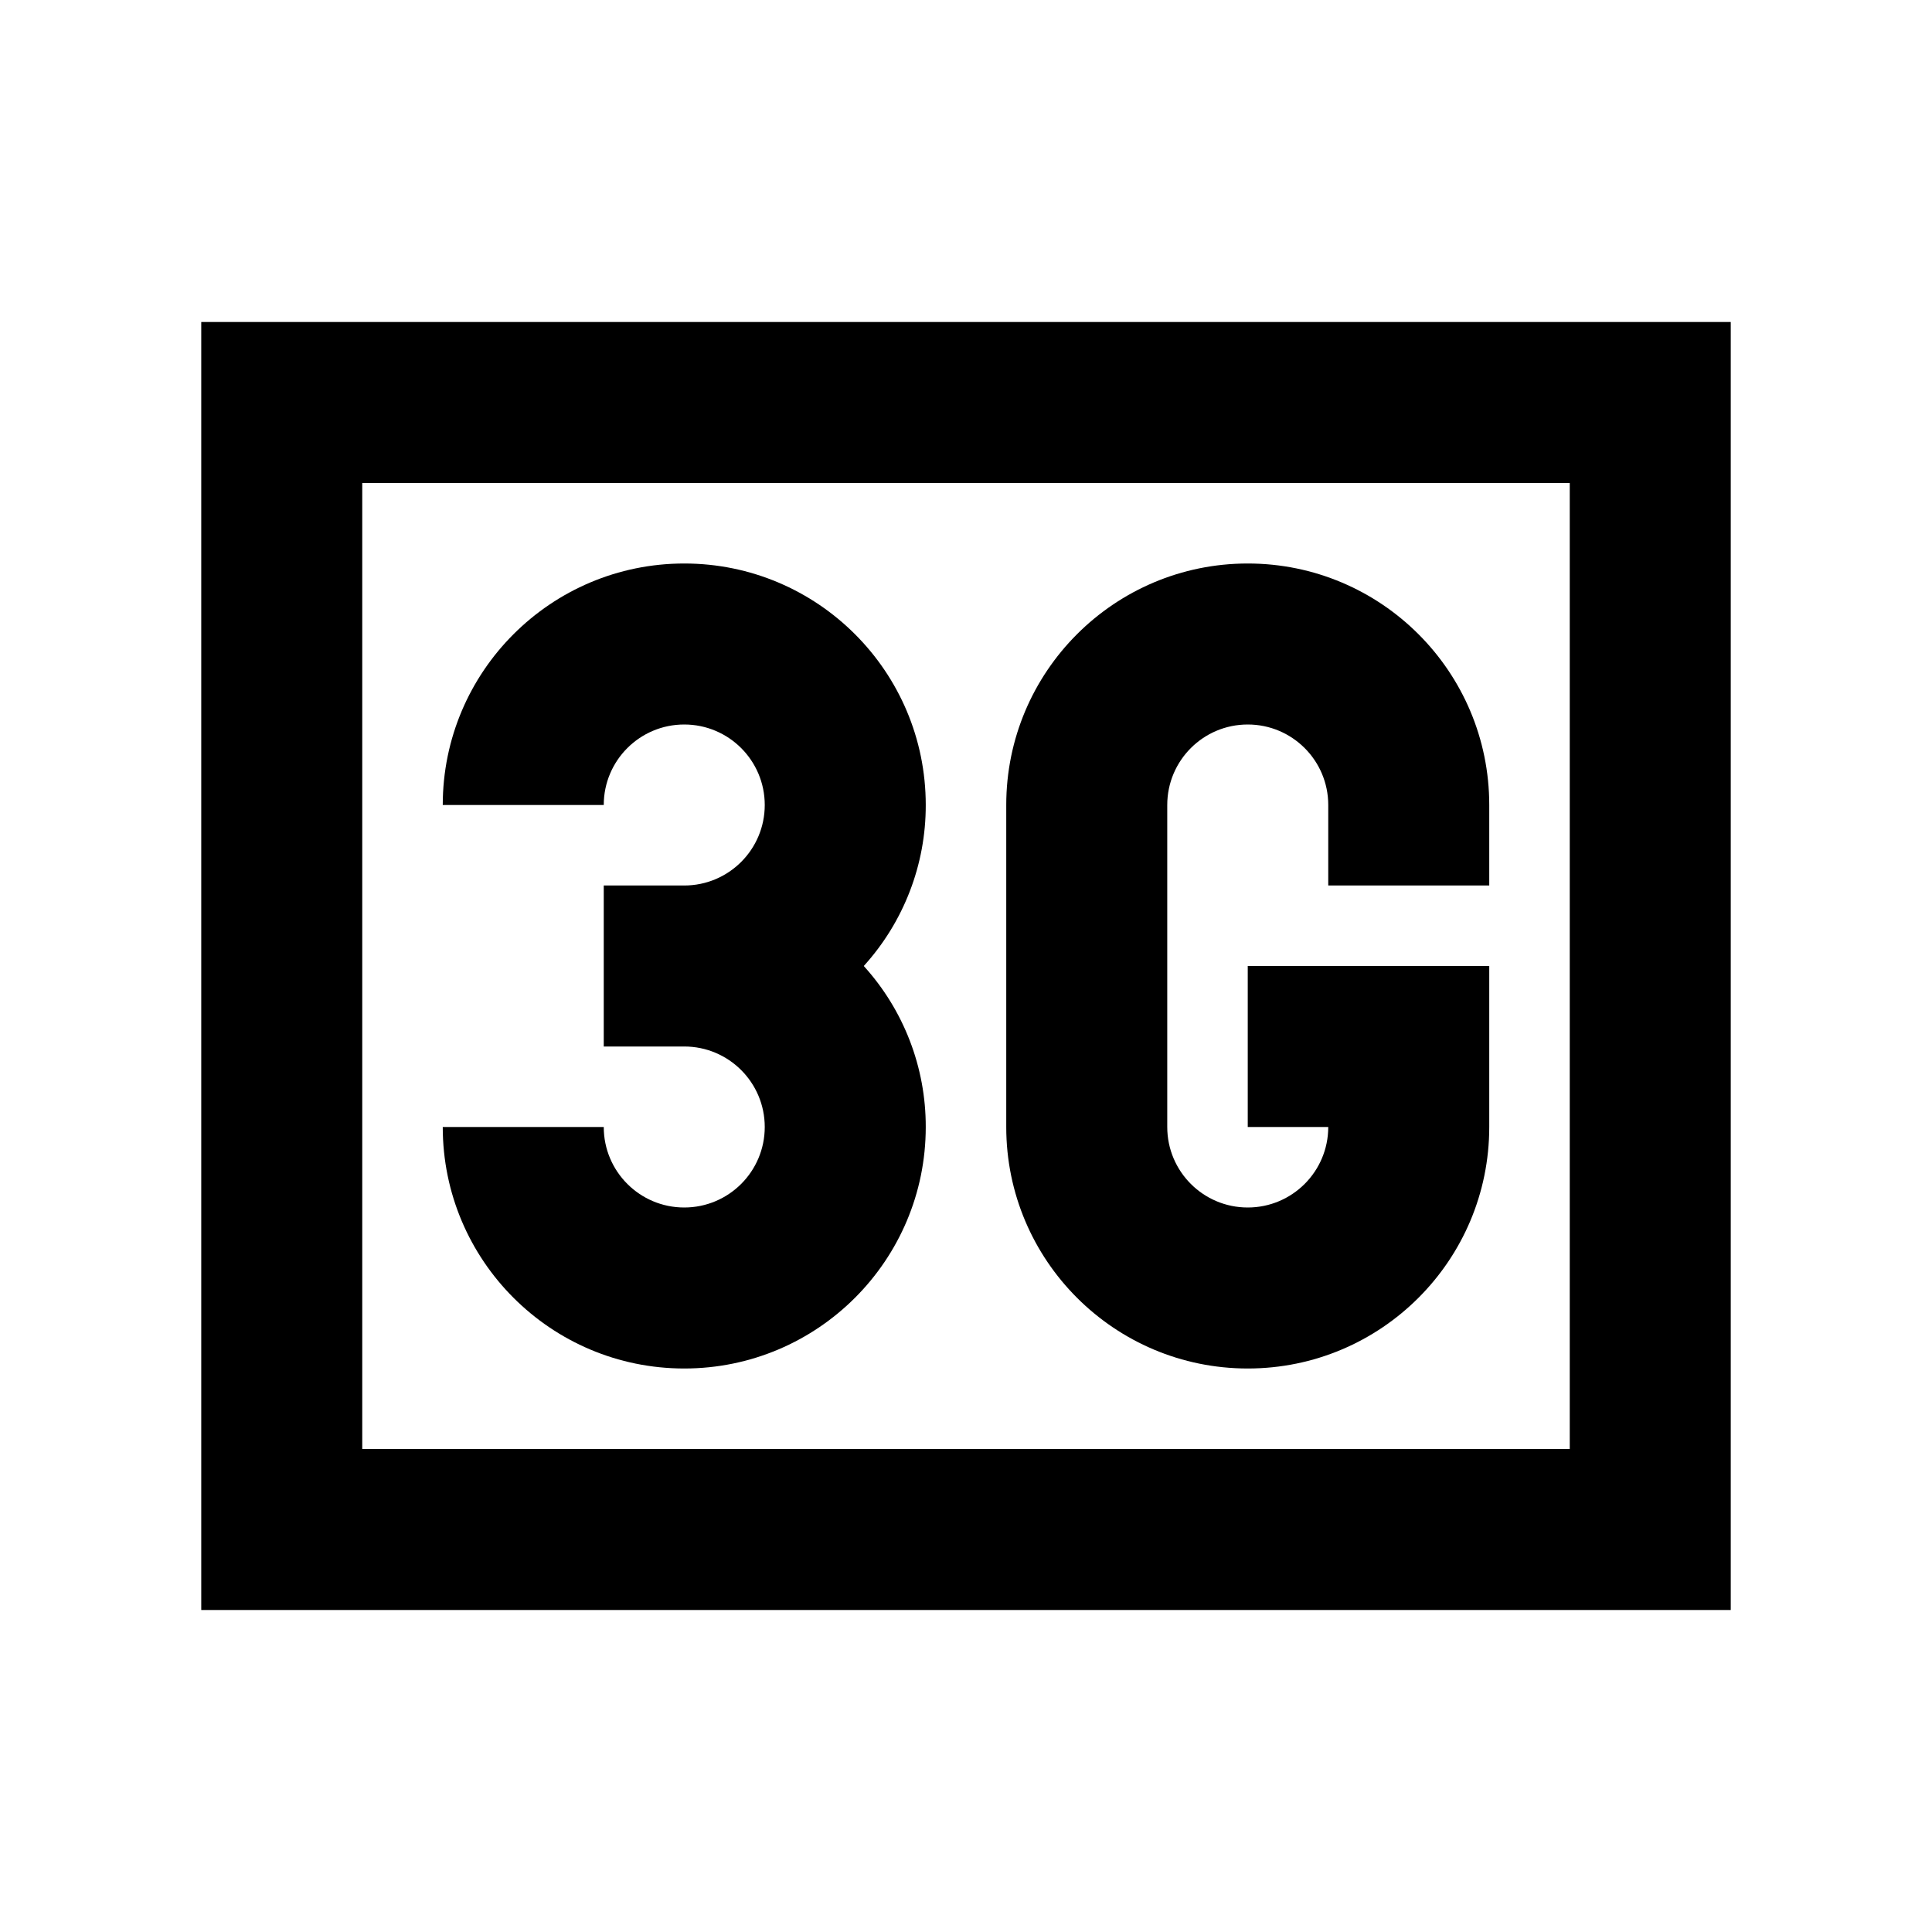
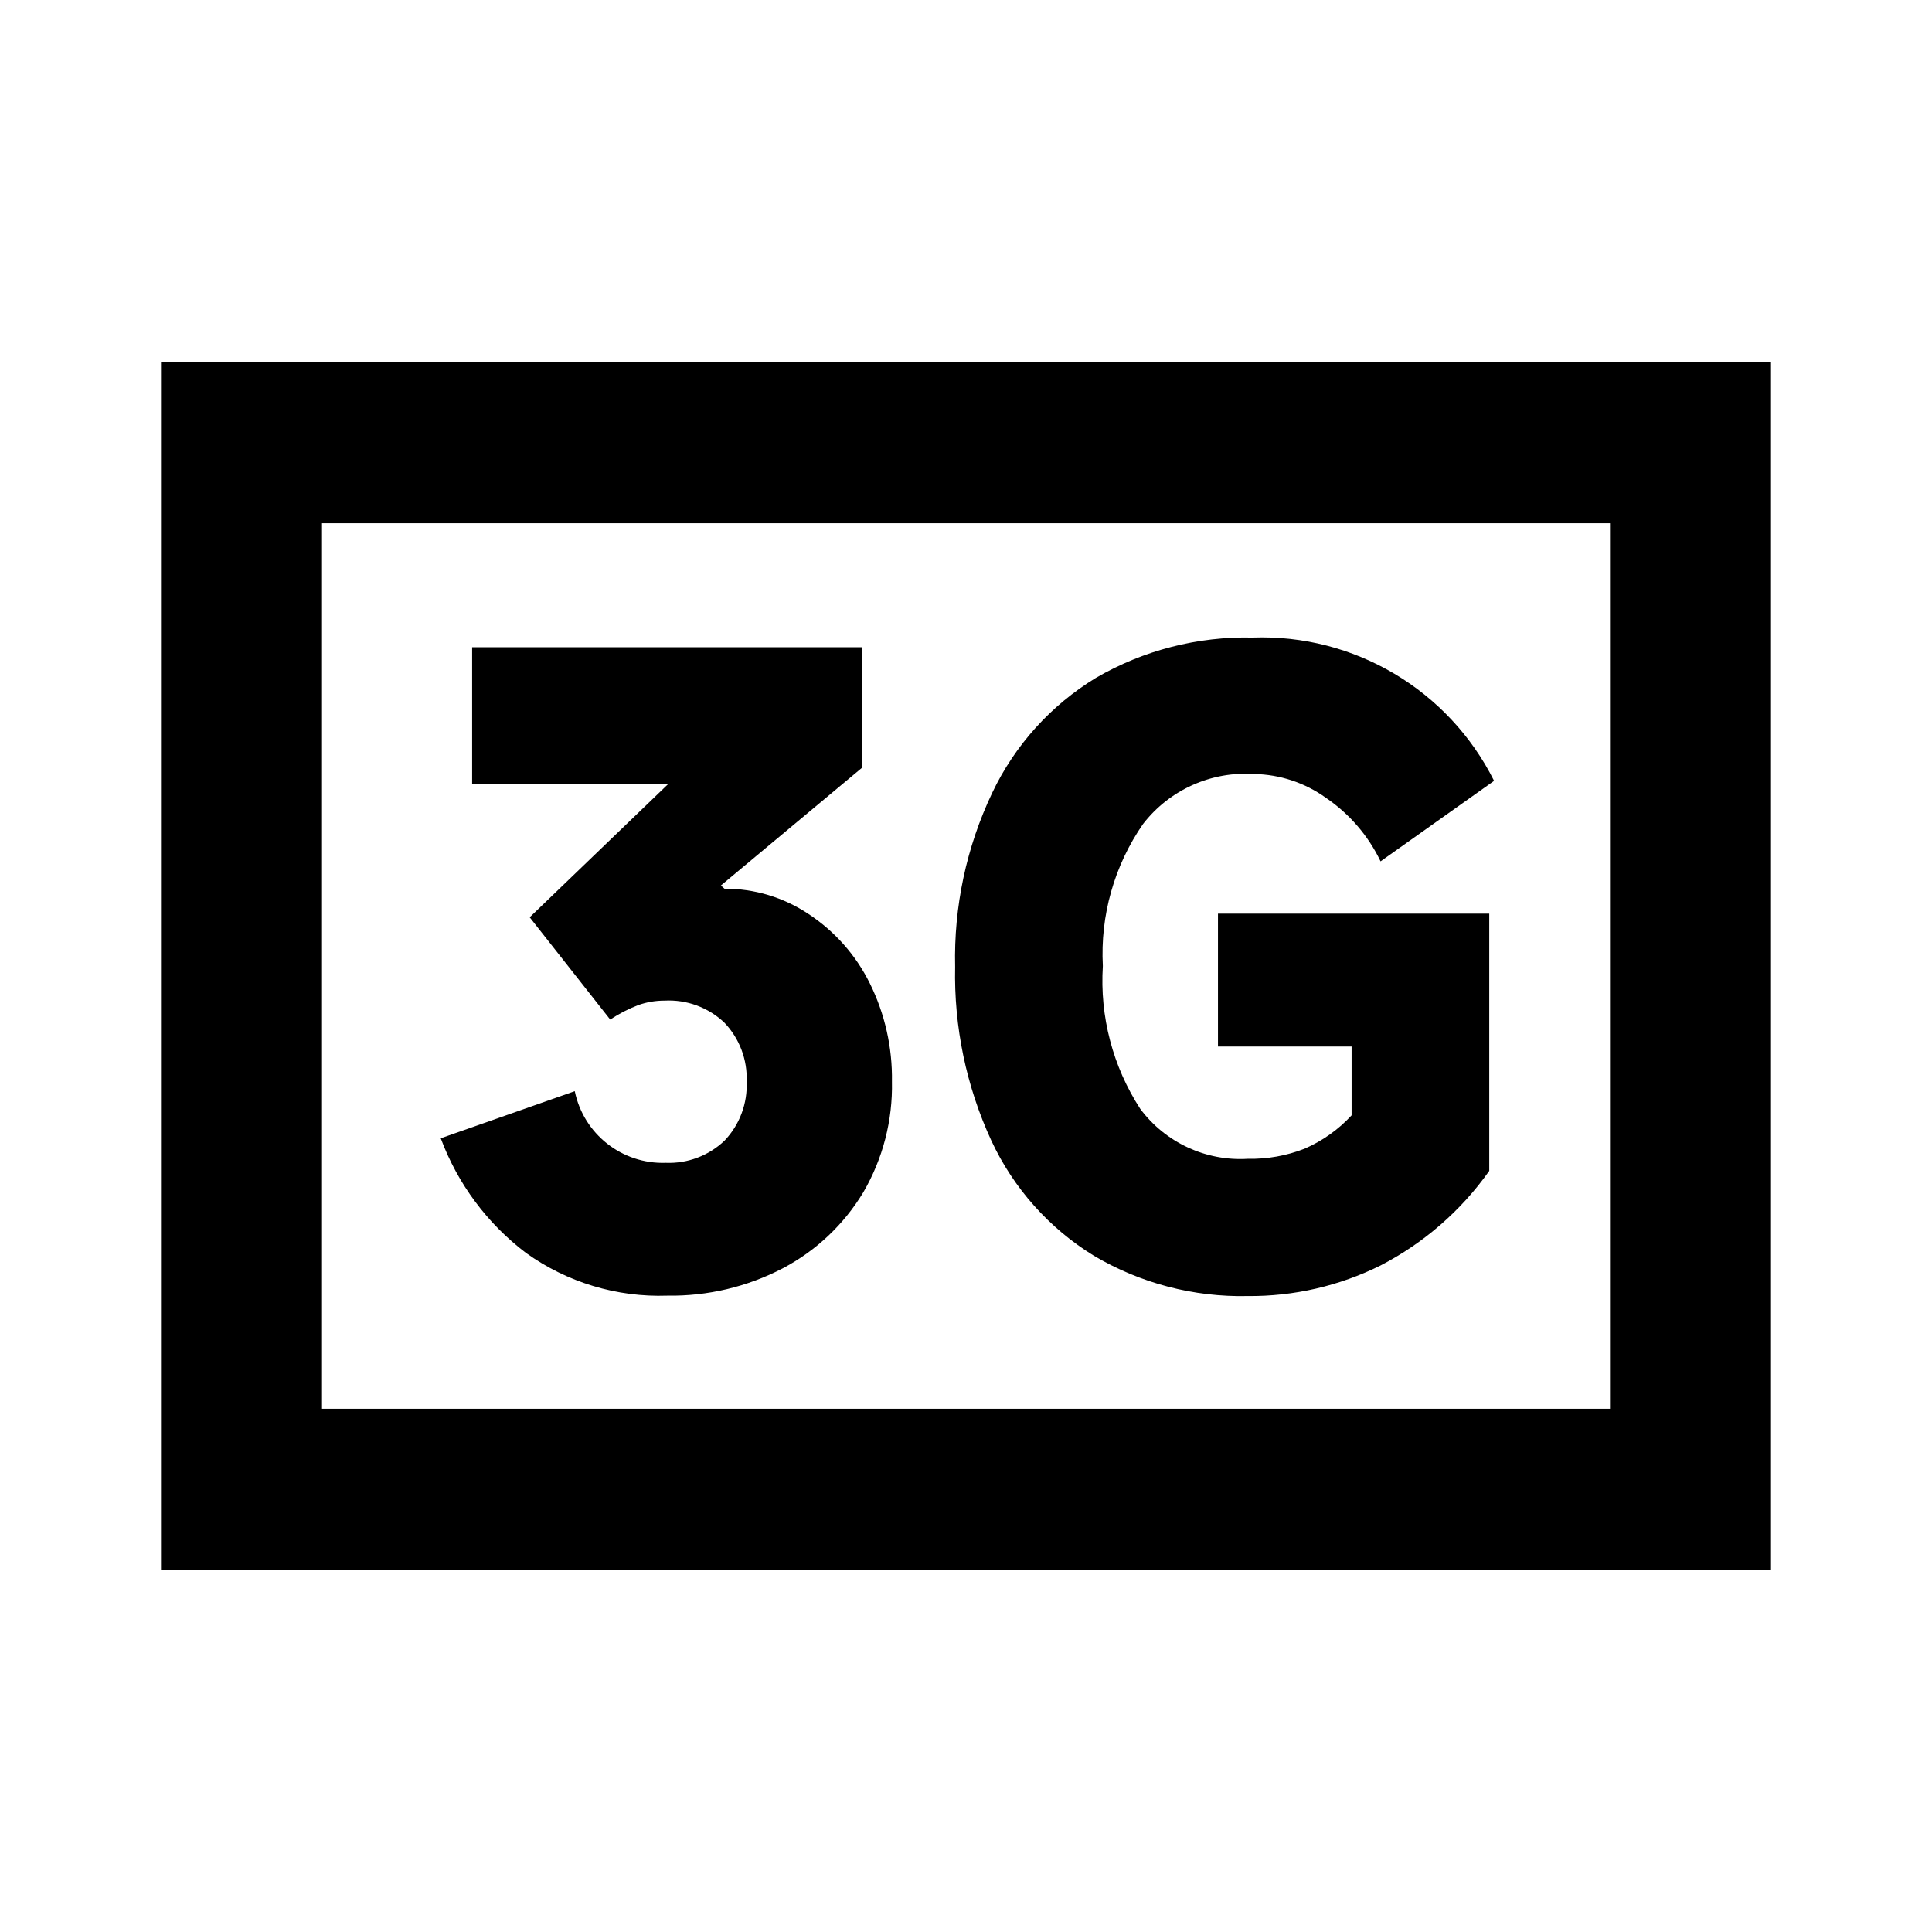
<svg xmlns="http://www.w3.org/2000/svg" viewBox="0 0 48 48">
-   <path d="M39,12V36H9V12H39m4-4H5V40H43V8ZM33,22V20a2,2,0,0,0-4,0v8a2,2,0,0,0,4,0H31V24h6v4a6,6,0,0,1-12,0V20a6,6,0,0,1,12,0v2ZM23,20a6,6,0,0,0-12,0h4a2,2,0,1,1,2,2H15v4h2a2,2,0,1,1-2,2H11a6,6,0,0,0,12,0,5.93,5.93,0,0,0-1.54-4A5.93,5.93,0,0,0,23,20Z" />
  <rect width="48" height="48" style="fill:none" />
+   <path d="M40,13V35H8V13H40m4-4H4V39H44V9ZM18,22.08a3.72,3.72,0,0,1,2.09.63,4.38,4.38,0,0,1,1.52,1.72,5.31,5.31,0,0,1,.55,2.44,5.24,5.24,0,0,1-.71,2.75,5.12,5.12,0,0,1-2,1.89,6,6,0,0,1-2.87.68,5.69,5.69,0,0,1-3.51-1.06,6.35,6.35,0,0,1-2.12-2.85l3.33-1.17a2.23,2.23,0,0,0,2.26,1.78A2,2,0,0,0,18,28.34a2,2,0,0,0,.55-1.47A2,2,0,0,0,18,25.41a2,2,0,0,0-1.49-.55,1.93,1.93,0,0,0-.65.11,3.6,3.6,0,0,0-.7.36l-2-2.54,3.44-3.31H11.73v-3.4h9.68v3L17.91,22ZM28.4,20.47a5.66,5.66,0,0,0-1,3.53,5.84,5.84,0,0,0,.93,3.55A3.1,3.1,0,0,0,31,28.79a3.66,3.66,0,0,0,1.41-.25,3.47,3.47,0,0,0,1.17-.83V26H30.26v-3.3H37v6.39a7.56,7.56,0,0,1-2.7,2.35,7.27,7.27,0,0,1-3.3.76,7.19,7.19,0,0,1-3.82-1,6.64,6.64,0,0,1-2.55-2.86,9.81,9.81,0,0,1-.9-4.32,9.54,9.54,0,0,1,.92-4.32,6.71,6.71,0,0,1,2.58-2.86,7.42,7.42,0,0,1,3.89-1,6.45,6.45,0,0,1,6,3.56l-2.82,2a4,4,0,0,0-1.36-1.58,3.15,3.15,0,0,0-1.78-.59A3.22,3.22,0,0,0,28.4,20.47Z" />
</svg>
